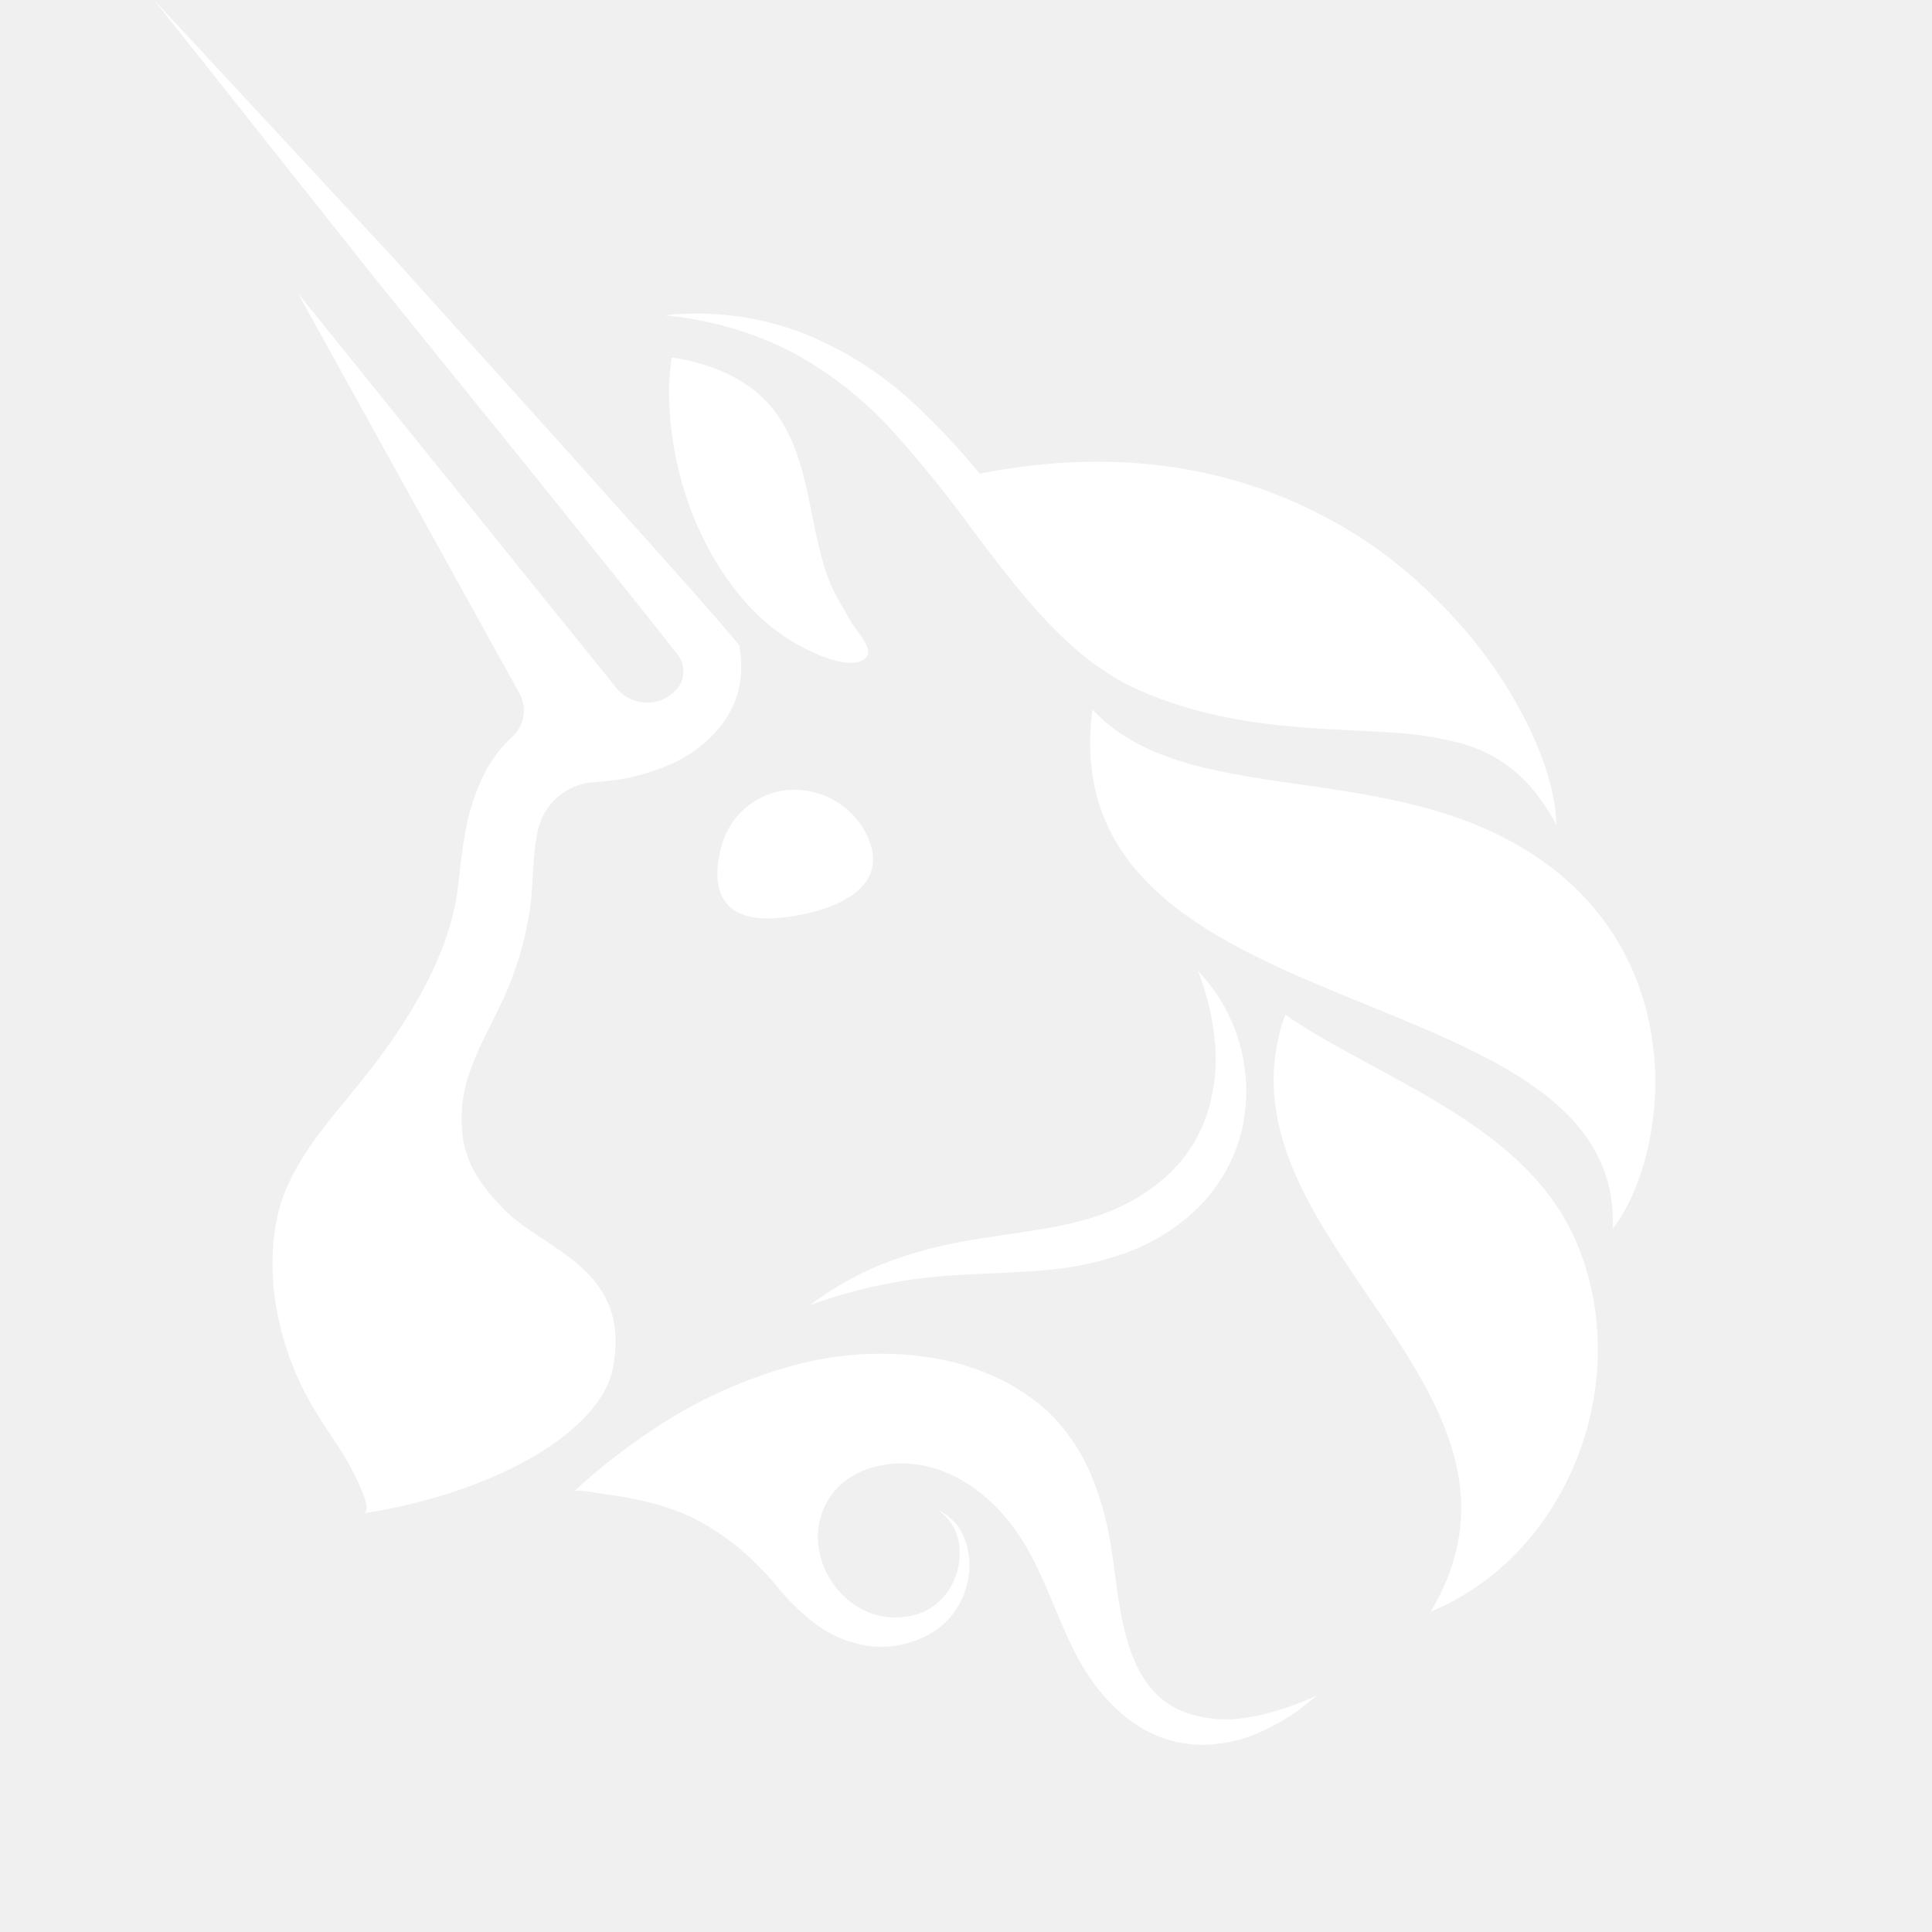
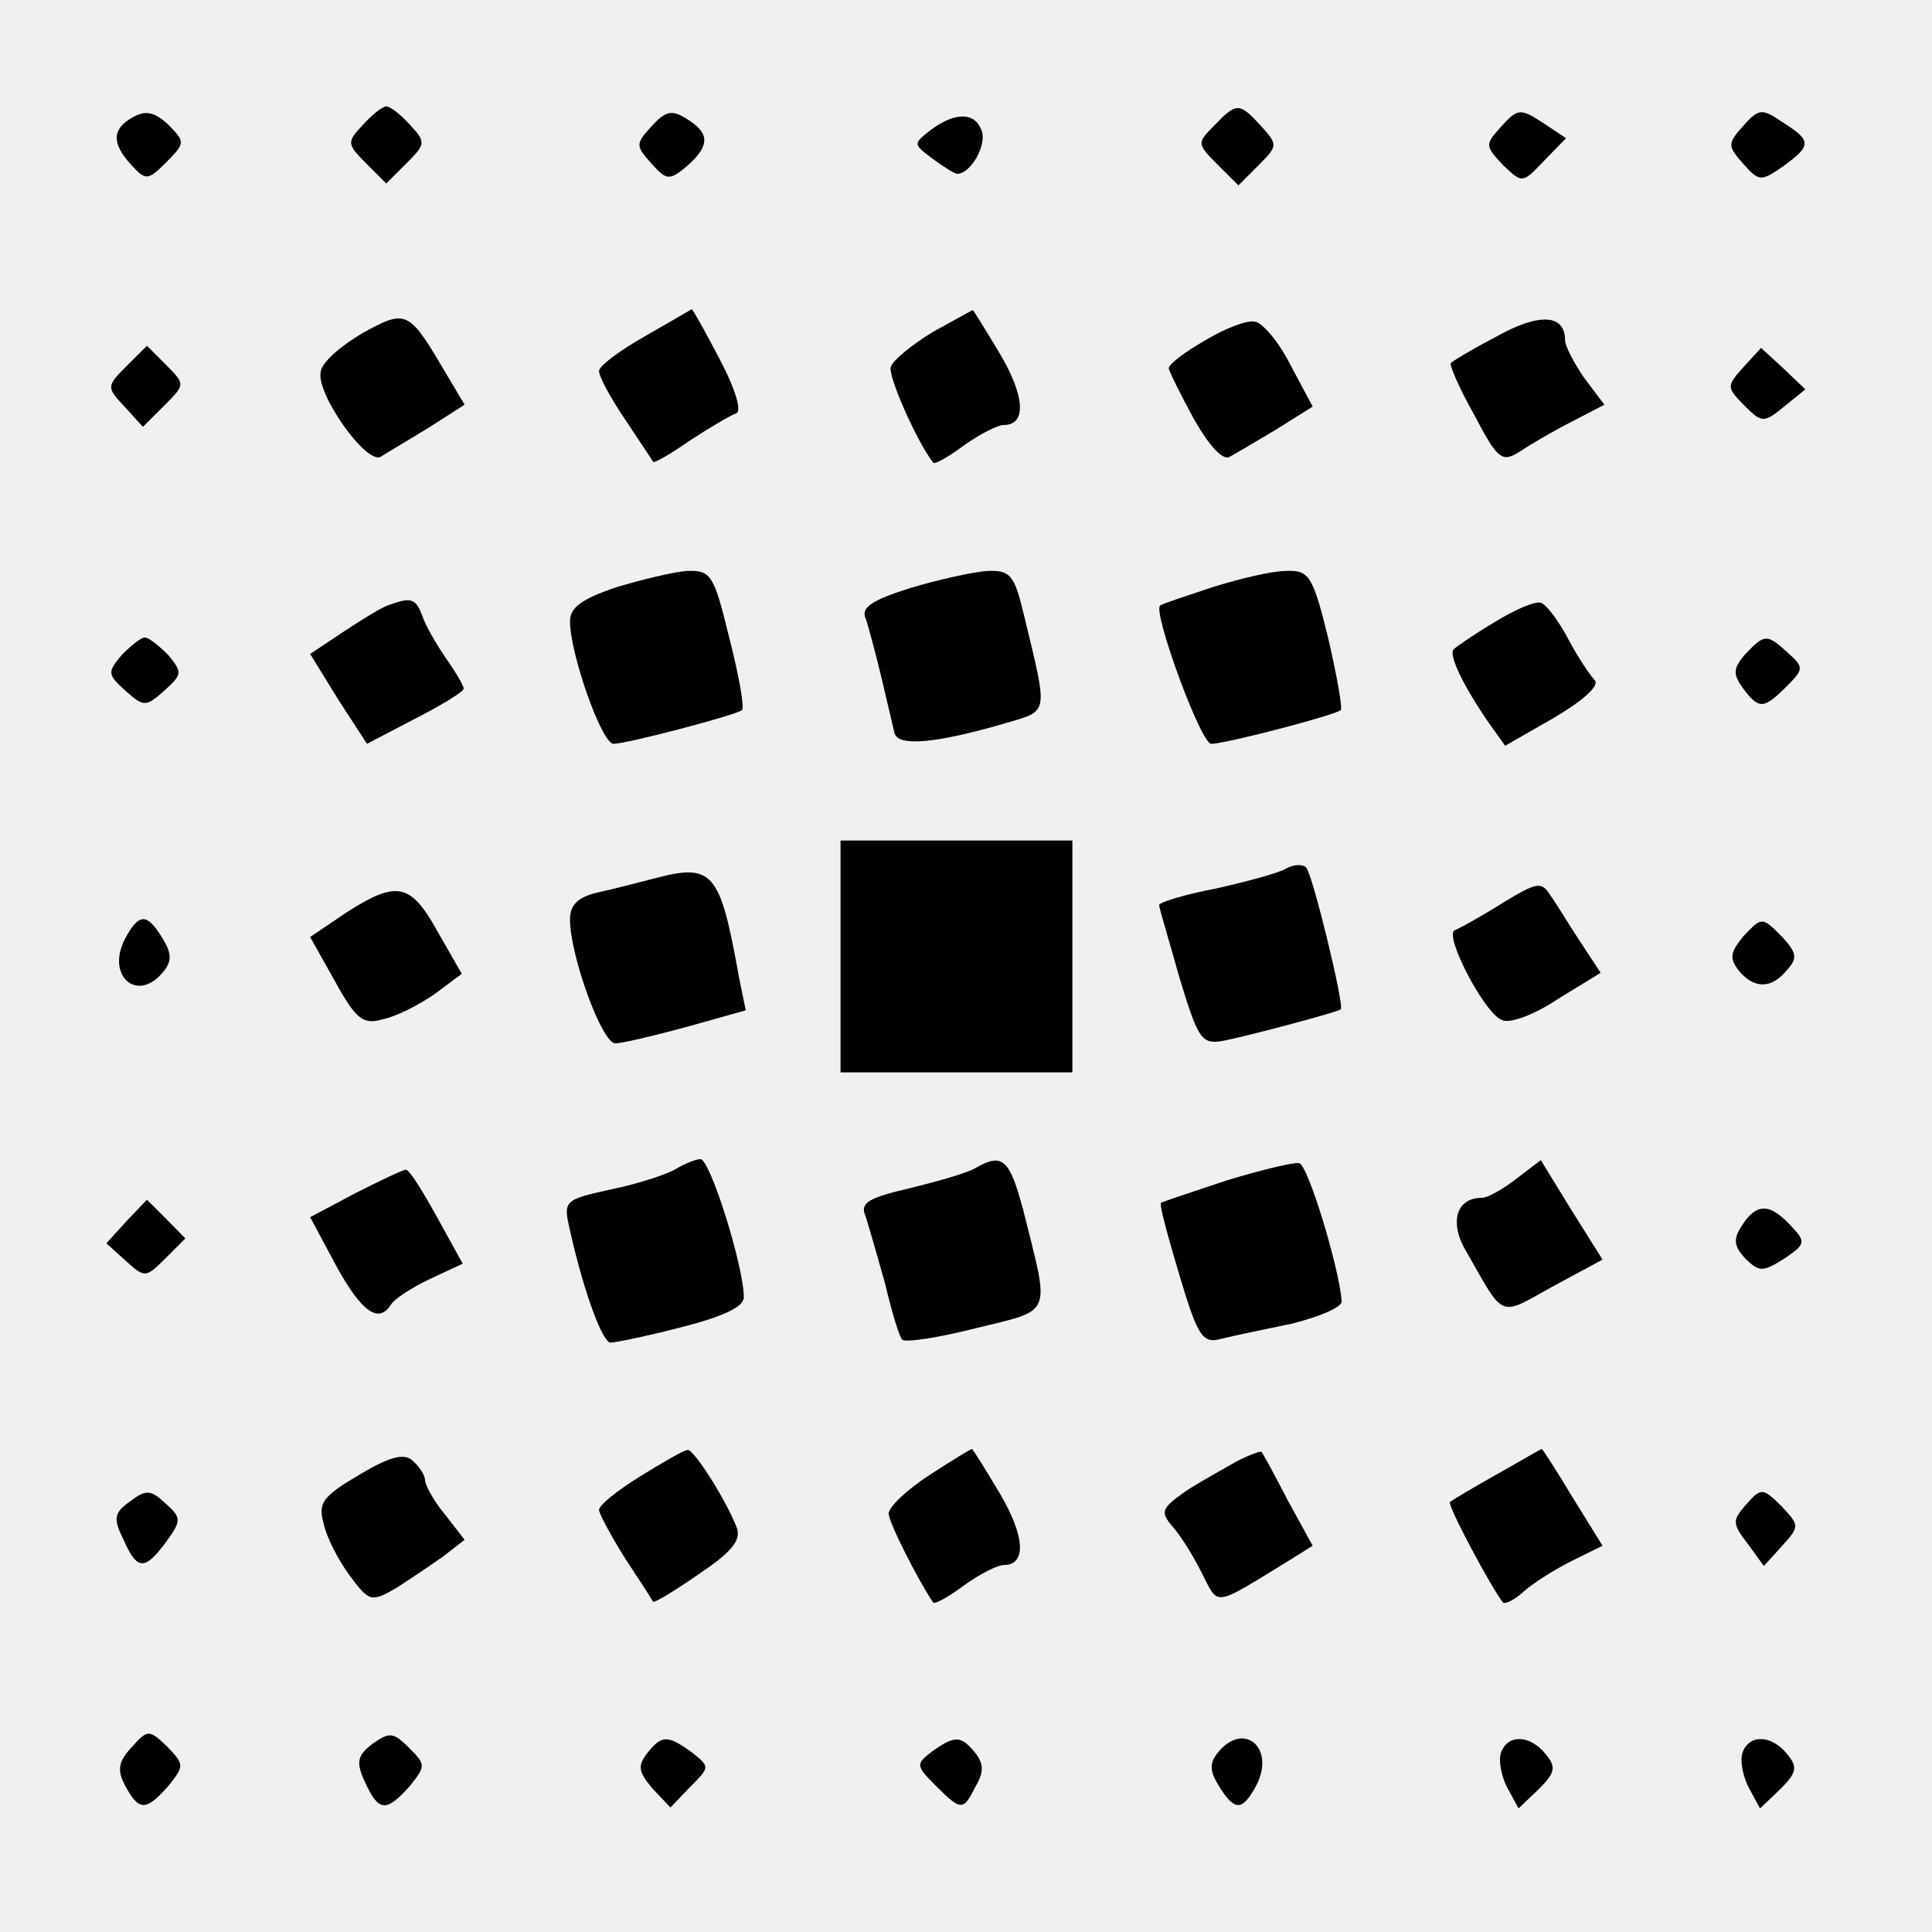
- <svg xmlns="http://www.w3.org/2000/svg" width="32" height="32" viewBox="0 0 32 32" fill="none">
-   <path d="M14.308 13.737C14.914 14.809 13.558 15.142 12.921 15.203C11.957 15.297 11.757 14.739 11.945 14.037C12.007 13.786 12.144 13.56 12.338 13.39C12.533 13.22 12.774 13.114 13.03 13.086C13.282 13.063 13.536 13.111 13.762 13.226C13.988 13.342 14.177 13.518 14.308 13.737V13.737Z" fill="white" />
-   <path d="M18.094 11.752C17.389 17.169 26.893 16.042 26.712 20.353C27.65 19.129 28.053 15.803 25.293 14.091C22.834 12.564 19.63 13.399 18.094 11.752Z" fill="white" />
-   <path d="M23.568 9.709C23.506 9.652 23.443 9.595 23.381 9.539C23.444 9.596 23.506 9.657 23.568 9.709Z" fill="white" />
-   <path d="M25.777 13.658L25.771 13.65C25.686 13.489 25.588 13.336 25.479 13.191C25.159 12.755 24.699 12.442 24.177 12.306C23.829 12.216 23.474 12.159 23.116 12.138C22.753 12.112 22.383 12.097 22.009 12.077C21.259 12.035 20.491 11.958 19.741 11.743C19.553 11.69 19.366 11.631 19.185 11.561C19.091 11.527 19.004 11.49 18.911 11.451C18.818 11.411 18.724 11.366 18.63 11.318C18.277 11.124 17.951 10.886 17.658 10.609C17.08 10.069 16.627 9.457 16.172 8.864C15.743 8.268 15.283 7.696 14.794 7.15C14.311 6.615 13.74 6.167 13.106 5.826C12.45 5.494 11.737 5.289 11.005 5.223C11.765 5.14 12.533 5.234 13.25 5.498C13.973 5.78 14.635 6.202 15.197 6.74C15.564 7.086 15.908 7.455 16.228 7.845C18.609 7.374 20.54 7.792 22.024 8.604L22.058 8.621C22.53 8.878 22.973 9.187 23.378 9.542C23.443 9.598 23.507 9.655 23.566 9.712C23.882 10.004 24.176 10.319 24.446 10.654L24.466 10.681C25.343 11.796 25.776 12.956 25.777 13.658Z" fill="white" />
-   <path d="M25.776 13.657L25.77 13.646L25.776 13.657Z" fill="white" />
-   <path d="M11.126 5.921C11.734 6.009 12.354 6.252 12.753 6.715C13.152 7.179 13.299 7.781 13.415 8.355C13.508 8.799 13.582 9.252 13.757 9.673C13.841 9.879 13.965 10.059 14.068 10.253C14.153 10.414 14.309 10.559 14.369 10.731C14.38 10.756 14.384 10.783 14.381 10.81C14.377 10.836 14.367 10.862 14.351 10.884C14.139 11.119 13.568 10.857 13.352 10.752C12.979 10.566 12.645 10.31 12.368 9.998C11.503 9.033 11.056 7.644 11.083 6.379C11.089 6.226 11.104 6.073 11.126 5.921Z" fill="white" />
-   <path d="M21.287 16.806C19.974 20.485 25.927 22.953 23.697 26.694C25.985 25.745 27.072 22.877 26.122 20.602C25.291 18.605 22.835 17.877 21.287 16.806Z" fill="white" />
-   <path d="M13.413 21.617C13.771 21.347 14.162 21.123 14.576 20.953C14.996 20.785 15.431 20.659 15.876 20.577C16.758 20.408 17.631 20.367 18.364 20.07C18.726 19.928 19.059 19.721 19.347 19.458C19.626 19.198 19.839 18.875 19.97 18.516C20.103 18.137 20.158 17.735 20.129 17.334C20.096 16.904 19.999 16.481 19.841 16.079C20.168 16.42 20.406 16.837 20.534 17.293C20.662 17.749 20.676 18.23 20.575 18.692C20.461 19.182 20.213 19.63 19.86 19.987C19.511 20.333 19.089 20.597 18.626 20.759C18.185 20.915 17.724 21.01 17.257 21.042C16.807 21.08 16.372 21.09 15.944 21.115C15.08 21.152 14.226 21.321 13.413 21.617V21.617Z" fill="white" />
-   <path d="M21.81 28.085C21.678 28.191 21.546 28.303 21.401 28.401C21.254 28.497 21.101 28.583 20.942 28.657C20.611 28.819 20.247 28.902 19.879 28.899C18.881 28.88 18.177 28.134 17.764 27.291C17.483 26.717 17.289 26.096 16.955 25.549C16.478 24.767 15.661 24.137 14.705 24.253C14.315 24.302 13.95 24.478 13.733 24.818C13.163 25.706 13.981 26.95 15.025 26.774C15.114 26.761 15.2 26.737 15.284 26.703C15.366 26.667 15.444 26.62 15.513 26.562C15.659 26.441 15.769 26.281 15.831 26.101C15.899 25.913 15.915 25.71 15.875 25.514C15.832 25.309 15.712 25.13 15.539 25.012C15.74 25.107 15.896 25.275 15.975 25.483C16.057 25.697 16.078 25.93 16.036 26.155C15.995 26.389 15.892 26.608 15.738 26.789C15.656 26.882 15.562 26.963 15.457 27.029C15.353 27.095 15.242 27.148 15.126 27.187C14.89 27.268 14.64 27.294 14.393 27.263C14.046 27.213 13.719 27.071 13.446 26.851C13.124 26.594 12.884 26.259 12.592 25.971C12.258 25.619 11.864 25.329 11.428 25.117C11.127 24.984 10.813 24.886 10.49 24.825C10.328 24.791 10.164 24.767 10 24.746C9.925 24.738 9.557 24.656 9.506 24.704C10.013 24.235 10.566 23.819 11.156 23.461C11.762 23.1 12.412 22.82 13.091 22.63C13.794 22.431 14.53 22.374 15.255 22.463C15.629 22.508 15.995 22.603 16.343 22.745C16.708 22.892 17.045 23.101 17.338 23.363C17.629 23.638 17.864 23.968 18.03 24.332C18.18 24.674 18.292 25.031 18.364 25.398C18.578 26.493 18.499 28.191 19.927 28.441C20.001 28.456 20.076 28.466 20.152 28.473L20.385 28.479C20.546 28.467 20.705 28.444 20.862 28.41C21.188 28.333 21.506 28.224 21.81 28.085V28.085Z" fill="white" />
-   <path d="M13.514 26.892L13.477 26.862L13.514 26.892Z" fill="white" />
-   <path d="M12.232 11.434C12.181 11.634 12.09 11.823 11.965 11.988C11.734 12.29 11.427 12.526 11.077 12.671C10.761 12.808 10.427 12.896 10.086 12.933C10.012 12.942 9.935 12.948 9.861 12.954C9.644 12.962 9.436 13.039 9.267 13.175C9.098 13.311 8.977 13.497 8.92 13.707C8.895 13.812 8.876 13.918 8.863 14.024C8.829 14.301 8.824 14.589 8.794 14.938C8.72 15.531 8.55 16.107 8.289 16.644C7.949 17.362 7.569 17.94 7.657 18.767C7.715 19.304 7.989 19.663 8.352 20.035C9.009 20.709 10.478 21.01 10.149 22.672C9.952 23.663 8.315 24.704 6.014 25.067C6.243 25.032 5.721 24.148 5.688 24.092C5.441 23.704 5.171 23.338 4.976 22.917C4.591 22.101 4.413 21.156 4.571 20.262C4.736 19.32 5.43 18.598 6.007 17.879C6.693 17.023 7.413 15.901 7.572 14.79C7.61 14.521 7.636 14.184 7.696 13.848C7.753 13.477 7.869 13.117 8.039 12.782C8.155 12.563 8.308 12.365 8.491 12.197C8.586 12.108 8.649 11.99 8.67 11.861C8.69 11.732 8.667 11.6 8.604 11.485L4.936 4.859L10.204 11.389C10.264 11.465 10.34 11.527 10.426 11.569C10.512 11.612 10.607 11.636 10.703 11.638C10.799 11.64 10.895 11.621 10.983 11.581C11.071 11.542 11.149 11.484 11.213 11.411C11.279 11.333 11.317 11.234 11.32 11.131C11.322 11.028 11.289 10.927 11.227 10.846C10.883 10.404 10.519 9.954 10.166 9.511L8.841 7.863L6.18 4.573L2.552 0L6.521 4.278L9.354 7.424L10.766 9C11.235 9.53 11.704 10.044 12.172 10.601L12.249 10.695L12.266 10.841C12.289 11.039 12.278 11.24 12.232 11.434Z" fill="white" />
-   <path d="M13.447 26.846C13.193 26.649 12.966 26.417 12.774 26.158C12.98 26.405 13.205 26.635 13.447 26.846V26.846Z" fill="white" />
+ <svg xmlns="http://www.w3.org/2000/svg" width="32pt" height="32pt" viewBox="0 0 32 32" version="1.1">
+   <g id="surface1">
+     <path style=" stroke:none;fill-rule:nonzero;fill:rgb(0%,0%,0%);fill-opacity:1;" d="M 2.207 1.938 C 1.855 2.129 1.84 2.367 2.176 2.734 C 2.414 2.992 2.449 2.992 2.754 2.688 C 3.07 2.367 3.07 2.352 2.785 2.062 C 2.559 1.855 2.414 1.824 2.207 1.938 Z M 2.207 1.938 " />
+     <path style=" stroke:none;fill-rule:nonzero;fill:rgb(0%,0%,0%);fill-opacity:1;" d="M 6.016 2.062 C 5.742 2.352 5.742 2.383 6.062 2.703 L 6.398 3.039 L 6.734 2.703 C 7.055 2.383 7.055 2.352 6.785 2.062 C 6.641 1.902 6.465 1.762 6.398 1.762 C 6.336 1.762 6.16 1.902 6.016 2.062 Z M 6.016 2.062 " />
+     <path style=" stroke:none;fill-rule:nonzero;fill:rgb(0%,0%,0%);fill-opacity:1;" d="M 10.785 2.098 C 10.527 2.383 10.527 2.414 10.785 2.703 C 11.039 2.992 11.09 2.992 11.375 2.754 C 11.762 2.414 11.762 2.207 11.375 1.969 C 11.121 1.809 11.023 1.84 10.785 2.098 Z M 10.785 2.098 " />
+     <path style=" stroke:none;fill-rule:nonzero;fill:rgb(0%,0%,0%);fill-opacity:1;" d="M 20.113 2.078 C 19.824 2.367 19.824 2.383 20.16 2.719 L 20.512 3.07 L 20.848 2.734 C 21.168 2.414 21.168 2.398 20.879 2.078 C 20.527 1.695 20.48 1.695 20.113 2.078 Z M 20.113 2.078 " />
+     <path style=" stroke:none;fill-rule:nonzero;fill:rgb(0%,0%,0%);fill-opacity:1;" d="M 24.863 2.098 C 24.594 2.398 24.594 2.414 24.895 2.734 C 25.215 3.039 25.215 3.039 25.566 2.672 L 25.938 2.289 L 25.551 2.031 C 25.184 1.793 25.137 1.793 24.863 2.098 Z M 24.863 2.098 " />
+     <path style=" stroke:none;fill-rule:nonzero;fill:rgb(0%,0%,0%);fill-opacity:1;" d="M 28.879 2.078 C 28.609 2.383 28.609 2.414 28.879 2.719 C 29.137 3.008 29.168 3.008 29.535 2.754 C 30 2.414 30.016 2.336 29.535 2.031 C 29.184 1.793 29.137 1.793 28.879 2.078 Z M 28.879 2.078 " />
+     <path style=" stroke:none;fill-rule:nonzero;fill:rgb(0%,0%,0%);fill-opacity:1;" d="M 15.426 2.145 C 15.121 2.383 15.121 2.383 15.441 2.625 C 15.617 2.754 15.809 2.879 15.855 2.879 C 16.078 2.879 16.352 2.398 16.258 2.16 C 16.145 1.855 15.824 1.855 15.426 2.145 Z M 15.426 2.145 " />
+     <path style=" stroke:none;fill-rule:nonzero;fill:rgb(0%,0%,0%);fill-opacity:1;" d="M 6 5.52 C 5.648 5.727 5.328 6 5.312 6.16 C 5.23 6.512 6.062 7.695 6.305 7.566 C 6.398 7.504 6.754 7.297 7.09 7.09 L 7.695 6.703 L 7.344 6.113 C 6.77 5.137 6.719 5.121 6 5.52 Z M 6 5.52 " />
+     <path style=" stroke:none;fill-rule:nonzero;fill:rgb(0%,0%,0%);fill-opacity:1;" d="M 10.688 5.566 C 10.258 5.809 9.922 6.062 9.922 6.145 C 9.922 6.238 10.113 6.594 10.352 6.945 C 10.594 7.312 10.801 7.617 10.816 7.648 C 10.832 7.68 11.105 7.52 11.426 7.297 C 11.742 7.09 12.098 6.879 12.191 6.848 C 12.289 6.816 12.191 6.465 11.922 5.953 C 11.68 5.488 11.473 5.121 11.457 5.121 C 11.457 5.121 11.105 5.328 10.688 5.566 Z M 10.688 5.566 " />
+     <path style=" stroke:none;fill-rule:nonzero;fill:rgb(0%,0%,0%);fill-opacity:1;" d="M 15.441 5.504 C 15.105 5.711 14.785 5.969 14.754 6.078 C 14.703 6.223 15.184 7.312 15.457 7.664 C 15.488 7.695 15.711 7.566 15.969 7.375 C 16.238 7.184 16.527 7.039 16.625 7.039 C 17.008 7.039 16.977 6.559 16.559 5.855 C 16.32 5.457 16.113 5.121 16.113 5.137 C 16.098 5.137 15.793 5.312 15.441 5.504 Z M 15.441 5.504 " />
+     <path style=" stroke:none;fill-rule:nonzero;fill:rgb(0%,0%,0%);fill-opacity:1;" d="M 24.801 5.566 C 24.398 5.777 24.047 5.984 24.031 6.016 C 24 6.031 24.16 6.414 24.414 6.863 C 24.816 7.633 24.879 7.664 25.184 7.473 C 25.375 7.344 25.762 7.121 26.047 6.977 L 26.574 6.703 L 26.238 6.258 C 26.062 6 25.922 5.727 25.922 5.633 C 25.922 5.199 25.488 5.184 24.801 5.566 Z M 24.801 5.566 " />
+     <path style=" stroke:none;fill-rule:nonzero;fill:rgb(0%,0%,0%);fill-opacity:1;" d="M 19.969 5.633 C 19.633 5.824 19.359 6.031 19.359 6.098 C 19.359 6.145 19.551 6.527 19.777 6.945 C 20.031 7.391 20.258 7.633 20.367 7.566 C 20.48 7.504 20.832 7.297 21.152 7.105 L 21.742 6.734 L 21.375 6.047 C 21.184 5.664 20.91 5.344 20.785 5.328 C 20.656 5.297 20.289 5.441 19.969 5.633 Z M 19.969 5.633 " />
+     <path style=" stroke:none;fill-rule:nonzero;fill:rgb(0%,0%,0%);fill-opacity:1;" d="M 2.098 6.062 C 1.762 6.398 1.762 6.414 2.062 6.734 L 2.367 7.07 L 2.719 6.719 C 3.07 6.367 3.07 6.367 2.754 6.047 L 2.434 5.727 Z M 2.098 6.062 " />
+     <path style=" stroke:none;fill-rule:nonzero;fill:rgb(0%,0%,0%);fill-opacity:1;" d="M 28.879 6.078 C 28.594 6.398 28.594 6.414 28.895 6.719 C 29.184 7.008 29.215 7.008 29.551 6.734 L 29.902 6.449 L 29.535 6.098 L 29.168 5.762 Z M 28.879 6.078 " />
+     <path style=" stroke:none;fill-rule:nonzero;fill:rgb(0%,0%,0%);fill-opacity:1;" d="M 10.207 9.727 C 9.633 9.922 9.441 10.062 9.441 10.289 C 9.441 10.832 9.969 12.32 10.16 12.32 C 10.383 12.32 12.207 11.84 12.289 11.762 C 12.336 11.727 12.238 11.184 12.078 10.559 C 11.824 9.52 11.777 9.441 11.375 9.457 C 11.152 9.473 10.625 9.602 10.207 9.727 Z M 10.207 9.727 " />
+     <path style=" stroke:none;fill-rule:nonzero;fill:rgb(0%,0%,0%);fill-opacity:1;" d="M 15.07 9.742 C 14.449 9.938 14.258 10.062 14.336 10.238 C 14.383 10.367 14.496 10.801 14.594 11.199 C 14.688 11.602 14.785 12.016 14.816 12.145 C 14.879 12.367 15.488 12.32 16.688 11.969 C 17.375 11.762 17.359 11.84 16.961 10.191 C 16.801 9.52 16.734 9.441 16.352 9.457 C 16.113 9.473 15.535 9.602 15.07 9.742 Z M 15.07 9.742 " />
+     <path style=" stroke:none;fill-rule:nonzero;fill:rgb(0%,0%,0%);fill-opacity:1;" d="M 20.078 9.727 C 19.648 9.871 19.246 10 19.215 10.031 C 19.09 10.129 19.887 12.32 20.062 12.32 C 20.305 12.32 22.129 11.84 22.207 11.762 C 22.238 11.727 22.145 11.199 22 10.574 C 21.742 9.52 21.68 9.441 21.297 9.457 C 21.07 9.457 20.527 9.586 20.078 9.727 Z M 20.078 9.727 " />
+     <path style=" stroke:none;fill-rule:nonzero;fill:rgb(0%,0%,0%);fill-opacity:1;" d="M 6.414 10.031 C 6.289 10.078 5.953 10.289 5.664 10.48 L 5.137 10.832 L 5.602 11.586 L 6.078 12.32 L 6.879 11.902 C 7.312 11.68 7.68 11.457 7.68 11.406 C 7.68 11.359 7.551 11.137 7.391 10.91 C 7.23 10.672 7.039 10.352 6.992 10.191 C 6.879 9.902 6.801 9.887 6.414 10.031 Z M 6.414 10.031 " />
+     <path style=" stroke:none;fill-rule:nonzero;fill:rgb(0%,0%,0%);fill-opacity:1;" d="M 24.754 10.305 C 24.434 10.496 24.129 10.703 24.078 10.754 C 23.984 10.848 24.258 11.391 24.656 11.969 L 24.93 12.352 L 25.742 11.887 C 26.223 11.602 26.496 11.359 26.414 11.266 C 26.336 11.184 26.129 10.879 25.969 10.574 C 25.809 10.273 25.602 10 25.52 9.984 C 25.426 9.953 25.09 10.098 24.754 10.305 Z M 24.754 10.305 " />
+     <path style=" stroke:none;fill-rule:nonzero;fill:rgb(0%,0%,0%);fill-opacity:1;" d="M 2.016 10.848 C 1.777 11.137 1.777 11.168 2.078 11.441 C 2.383 11.711 2.414 11.711 2.719 11.441 C 3.023 11.168 3.023 11.137 2.785 10.848 C 2.625 10.688 2.465 10.559 2.398 10.559 C 2.336 10.559 2.176 10.688 2.016 10.848 Z M 2.016 10.848 " />
+     <path style=" stroke:none;fill-rule:nonzero;fill:rgb(0%,0%,0%);fill-opacity:1;" d="M 28.91 10.832 C 28.703 11.07 28.703 11.168 28.863 11.391 C 29.137 11.762 29.215 11.742 29.586 11.375 C 29.871 11.09 29.887 11.055 29.617 10.816 C 29.266 10.496 29.23 10.496 28.91 10.832 Z M 28.91 10.832 " />
+     <path style=" stroke:none;fill-rule:nonzero;fill:rgb(0%,0%,0%);fill-opacity:1;" d="M 13.922 15.84 L 13.922 17.762 L 17.762 17.762 L 17.762 13.922 L 13.922 13.922 Z M 13.922 15.84 " />
+     <path style=" stroke:none;fill-rule:nonzero;fill:rgb(0%,0%,0%);fill-opacity:1;" d="M 21.281 14.398 C 21.152 14.465 20.625 14.609 20.129 14.719 C 19.617 14.816 19.199 14.945 19.199 14.992 C 19.199 15.039 19.359 15.566 19.535 16.191 C 19.855 17.246 19.902 17.312 20.305 17.23 C 20.754 17.137 22.129 16.77 22.207 16.719 C 22.273 16.672 21.742 14.48 21.633 14.367 C 21.566 14.305 21.406 14.32 21.281 14.398 Z M 21.281 14.398 " />
+     <path style=" stroke:none;fill-rule:nonzero;fill:rgb(0%,0%,0%);fill-opacity:1;" d="M 10.801 14.559 C 10.543 14.625 10.129 14.734 9.887 14.785 C 9.566 14.863 9.441 14.992 9.441 15.23 C 9.441 15.824 9.969 17.281 10.191 17.281 C 10.305 17.281 10.848 17.152 11.375 17.008 L 12.352 16.734 L 12.238 16.176 C 11.922 14.414 11.809 14.289 10.801 14.559 Z M 10.801 14.559 " />
+     <path style=" stroke:none;fill-rule:nonzero;fill:rgb(0%,0%,0%);fill-opacity:1;" d="M 24.879 14.961 C 24.527 15.184 24.176 15.375 24.098 15.406 C 23.902 15.473 24.594 16.801 24.879 16.895 C 25.008 16.961 25.426 16.801 25.809 16.543 L 26.512 16.113 L 26.176 15.602 C 25.984 15.312 25.777 14.961 25.68 14.832 C 25.535 14.594 25.457 14.609 24.879 14.961 Z M 24.879 14.961 " />
+     <path style=" stroke:none;fill-rule:nonzero;fill:rgb(0%,0%,0%);fill-opacity:1;" d="M 5.727 15.121 L 5.137 15.52 L 5.551 16.258 C 5.902 16.895 6.016 16.977 6.352 16.879 C 6.574 16.832 6.945 16.641 7.199 16.465 L 7.648 16.129 L 7.246 15.426 C 6.801 14.625 6.574 14.574 5.727 15.121 Z M 5.727 15.121 " />
+     <path style=" stroke:none;fill-rule:nonzero;fill:rgb(0%,0%,0%);fill-opacity:1;" d="M 2.078 15.535 C 1.742 16.16 2.273 16.625 2.703 16.098 C 2.848 15.922 2.848 15.793 2.688 15.535 C 2.434 15.121 2.305 15.121 2.078 15.535 Z M 2.078 15.535 " />
+     <path style=" stroke:none;fill-rule:nonzero;fill:rgb(0%,0%,0%);fill-opacity:1;" d="M 28.879 15.504 C 28.656 15.777 28.641 15.871 28.801 16.078 C 29.055 16.383 29.344 16.383 29.602 16.062 C 29.777 15.871 29.762 15.777 29.504 15.504 C 29.184 15.184 29.184 15.184 28.879 15.504 Z M 28.879 15.504 " />
+     <path style=" stroke:none;fill-rule:nonzero;fill:rgb(0%,0%,0%);fill-opacity:1;" d="M 11.199 19.359 C 11.07 19.441 10.594 19.602 10.145 19.695 C 9.328 19.871 9.328 19.887 9.441 20.383 C 9.68 21.441 9.984 22.238 10.113 22.238 C 10.191 22.238 10.719 22.129 11.281 21.984 C 11.969 21.809 12.32 21.648 12.32 21.488 C 12.32 20.977 11.762 19.199 11.602 19.199 C 11.52 19.199 11.328 19.281 11.199 19.359 Z M 11.199 19.359 " />
+     <path style=" stroke:none;fill-rule:nonzero;fill:rgb(0%,0%,0%);fill-opacity:1;" d="M 16.16 19.344 C 16.031 19.426 15.535 19.566 15.07 19.68 C 14.383 19.84 14.238 19.922 14.336 20.145 C 14.383 20.289 14.527 20.785 14.656 21.246 C 14.77 21.727 14.895 22.145 14.945 22.191 C 14.992 22.238 15.535 22.16 16.16 22 C 17.457 21.68 17.391 21.824 16.945 20.031 C 16.719 19.199 16.609 19.09 16.16 19.344 Z M 16.16 19.344 " />
+     <path style=" stroke:none;fill-rule:nonzero;fill:rgb(0%,0%,0%);fill-opacity:1;" d="M 20.32 19.551 C 19.742 19.742 19.266 19.902 19.23 19.922 C 19.199 19.953 19.344 20.48 19.535 21.121 C 19.84 22.145 19.922 22.258 20.223 22.176 C 20.414 22.129 20.945 22.016 21.406 21.922 C 21.855 21.809 22.238 21.648 22.223 21.551 C 22.176 20.977 21.664 19.297 21.52 19.266 C 21.441 19.246 20.895 19.375 20.32 19.551 Z M 20.32 19.551 " />
+     <path style=" stroke:none;fill-rule:nonzero;fill:rgb(0%,0%,0%);fill-opacity:1;" d="M 25.121 19.52 C 24.895 19.695 24.641 19.84 24.543 19.84 C 24.113 19.84 24 20.258 24.289 20.734 C 24.93 21.855 24.816 21.809 25.711 21.312 L 26.543 20.863 L 26.031 20.047 L 25.52 19.215 Z M 25.121 19.52 " />
+     <path style=" stroke:none;fill-rule:nonzero;fill:rgb(0%,0%,0%);fill-opacity:1;" d="M 5.887 19.762 L 5.137 20.16 L 5.566 20.961 C 5.984 21.727 6.273 21.938 6.48 21.602 C 6.527 21.52 6.816 21.328 7.121 21.184 L 7.664 20.93 L 7.23 20.145 C 6.992 19.711 6.77 19.359 6.719 19.375 C 6.672 19.375 6.305 19.551 5.887 19.762 Z M 5.887 19.762 " />
+     <path style=" stroke:none;fill-rule:nonzero;fill:rgb(0%,0%,0%);fill-opacity:1;" d="M 2.098 20.223 L 1.762 20.594 L 2.078 20.879 C 2.398 21.168 2.414 21.168 2.734 20.848 L 3.07 20.512 L 2.754 20.191 L 2.434 19.871 Z M 2.098 20.223 " />
+     <path style=" stroke:none;fill-rule:nonzero;fill:rgb(0%,0%,0%);fill-opacity:1;" d="M 28.848 20.305 C 28.703 20.527 28.719 20.641 28.91 20.848 C 29.137 21.07 29.199 21.07 29.551 20.848 C 29.902 20.609 29.922 20.574 29.664 20.305 C 29.312 19.922 29.09 19.922 28.848 20.305 Z M 28.848 20.305 " />
+     <path style=" stroke:none;fill-rule:nonzero;fill:rgb(0%,0%,0%);fill-opacity:1;" d="M 5.938 24.434 C 5.344 24.785 5.266 24.895 5.359 25.23 C 5.406 25.457 5.602 25.84 5.793 26.098 C 6.113 26.527 6.145 26.543 6.559 26.305 C 6.785 26.16 7.137 25.922 7.344 25.777 L 7.695 25.504 L 7.375 25.09 C 7.184 24.863 7.039 24.594 7.039 24.512 C 7.039 24.434 6.945 24.289 6.832 24.191 C 6.688 24.062 6.449 24.129 5.938 24.434 Z M 5.938 24.434 " />
+     <path style=" stroke:none;fill-rule:nonzero;fill:rgb(0%,0%,0%);fill-opacity:1;" d="M 10.609 24.449 C 10.223 24.688 9.922 24.93 9.922 25.008 C 9.922 25.07 10.113 25.426 10.352 25.809 C 10.594 26.176 10.801 26.496 10.816 26.527 C 10.832 26.559 11.168 26.352 11.566 26.078 C 12.113 25.711 12.273 25.52 12.207 25.312 C 12.031 24.848 11.488 24 11.391 24.016 C 11.328 24.016 10.977 24.223 10.609 24.449 Z M 10.609 24.449 " />
+     <path style=" stroke:none;fill-rule:nonzero;fill:rgb(0%,0%,0%);fill-opacity:1;" d="M 15.391 24.434 C 15.023 24.672 14.719 24.961 14.719 25.07 C 14.719 25.215 15.215 26.191 15.457 26.543 C 15.488 26.574 15.711 26.449 15.969 26.258 C 16.238 26.062 16.527 25.922 16.625 25.922 C 17.008 25.922 16.977 25.441 16.559 24.734 C 16.32 24.336 16.113 24 16.098 24 C 16.078 24 15.762 24.191 15.391 24.434 Z M 15.391 24.434 " />
+     <path style=" stroke:none;fill-rule:nonzero;fill:rgb(0%,0%,0%);fill-opacity:1;" d="M 20.48 24.207 C 20.258 24.336 19.871 24.543 19.633 24.703 C 19.246 24.977 19.215 25.039 19.406 25.266 C 19.535 25.406 19.762 25.762 19.902 26.047 C 20.191 26.609 20.078 26.625 21.312 25.871 L 21.742 25.602 L 21.328 24.848 C 21.105 24.414 20.91 24.062 20.895 24.047 C 20.879 24.031 20.688 24.098 20.48 24.207 Z M 20.48 24.207 " />
+     <path style=" stroke:none;fill-rule:nonzero;fill:rgb(0%,0%,0%);fill-opacity:1;" d="M 24.801 24.414 C 24.398 24.641 24.047 24.848 24.016 24.879 C 23.969 24.93 24.703 26.305 24.895 26.543 C 24.93 26.574 25.09 26.496 25.23 26.367 C 25.391 26.223 25.742 26 26.031 25.855 L 26.543 25.602 L 26.047 24.801 C 25.777 24.352 25.551 24 25.535 24 C 25.52 24 25.199 24.191 24.801 24.414 Z M 24.801 24.414 " />
+     <path style=" stroke:none;fill-rule:nonzero;fill:rgb(0%,0%,0%);fill-opacity:1;" d="M 2.16 24.863 C 1.887 25.055 1.871 25.152 2.047 25.504 C 2.273 26.016 2.398 26.016 2.754 25.535 C 3.008 25.184 3.008 25.137 2.734 24.895 C 2.496 24.672 2.414 24.672 2.16 24.863 Z M 2.16 24.863 " />
+     <path style=" stroke:none;fill-rule:nonzero;fill:rgb(0%,0%,0%);fill-opacity:1;" d="M 28.93 24.91 C 28.688 25.184 28.688 25.23 28.945 25.566 L 29.215 25.938 L 29.52 25.602 C 29.809 25.281 29.809 25.266 29.504 24.945 C 29.199 24.641 29.168 24.641 28.93 24.91 Z M 28.93 24.91 " />
+     <path style=" stroke:none;fill-rule:nonzero;fill:rgb(0%,0%,0%);fill-opacity:1;" d="M 2.176 28.945 C 1.953 29.184 1.938 29.328 2.078 29.586 C 2.305 30 2.414 30 2.785 29.586 C 3.055 29.246 3.055 29.23 2.77 28.93 C 2.465 28.641 2.449 28.641 2.176 28.945 Z M 2.176 28.945 " />
+     <path style=" stroke:none;fill-rule:nonzero;fill:rgb(0%,0%,0%);fill-opacity:1;" d="M 6.176 28.879 C 5.922 29.07 5.887 29.184 6.047 29.52 C 6.273 30.016 6.398 30.016 6.785 29.586 C 7.055 29.246 7.055 29.23 6.77 28.945 C 6.512 28.688 6.449 28.688 6.176 28.879 Z M 6.176 28.879 " />
+     <path style=" stroke:none;fill-rule:nonzero;fill:rgb(0%,0%,0%);fill-opacity:1;" d="M 10.719 29.039 C 10.559 29.246 10.574 29.344 10.801 29.617 L 11.105 29.938 L 11.426 29.602 C 11.762 29.266 11.762 29.266 11.457 29.023 C 11.055 28.734 10.961 28.734 10.719 29.039 Z M 10.719 29.039 " />
+     <path style=" stroke:none;fill-rule:nonzero;fill:rgb(0%,0%,0%);fill-opacity:1;" d="M 15.441 29.008 C 15.168 29.215 15.168 29.246 15.488 29.566 C 15.922 30 15.953 30 16.16 29.586 C 16.305 29.344 16.289 29.199 16.145 29.023 C 15.922 28.754 15.824 28.734 15.441 29.008 Z M 15.441 29.008 " />
+     <path style=" stroke:none;fill-rule:nonzero;fill:rgb(0%,0%,0%);fill-opacity:1;" d="M 20.176 29.023 C 20.031 29.199 20.031 29.328 20.191 29.586 C 20.449 30 20.574 30 20.801 29.586 C 21.137 28.961 20.609 28.496 20.176 29.023 Z M 20.176 29.023 " />
+     <path style=" stroke:none;fill-rule:nonzero;fill:rgb(0%,0%,0%);fill-opacity:1;" d="M 24.863 29.023 C 24.816 29.152 24.863 29.406 24.961 29.602 L 25.152 29.953 L 25.488 29.633 C 25.762 29.359 25.777 29.266 25.602 29.055 C 25.344 28.734 24.977 28.719 24.863 29.023 Z M 24.863 29.023 " />
+     <path style=" stroke:none;fill-rule:nonzero;fill:rgb(0%,0%,0%);fill-opacity:1;" d="M 28.863 29.023 C 28.816 29.152 28.863 29.406 28.961 29.602 L 29.152 29.953 L 29.488 29.633 C 29.762 29.359 29.777 29.266 29.602 29.055 C 29.344 28.734 28.977 28.719 28.863 29.023 Z M 28.863 29.023 " />
+   </g>
</svg>
